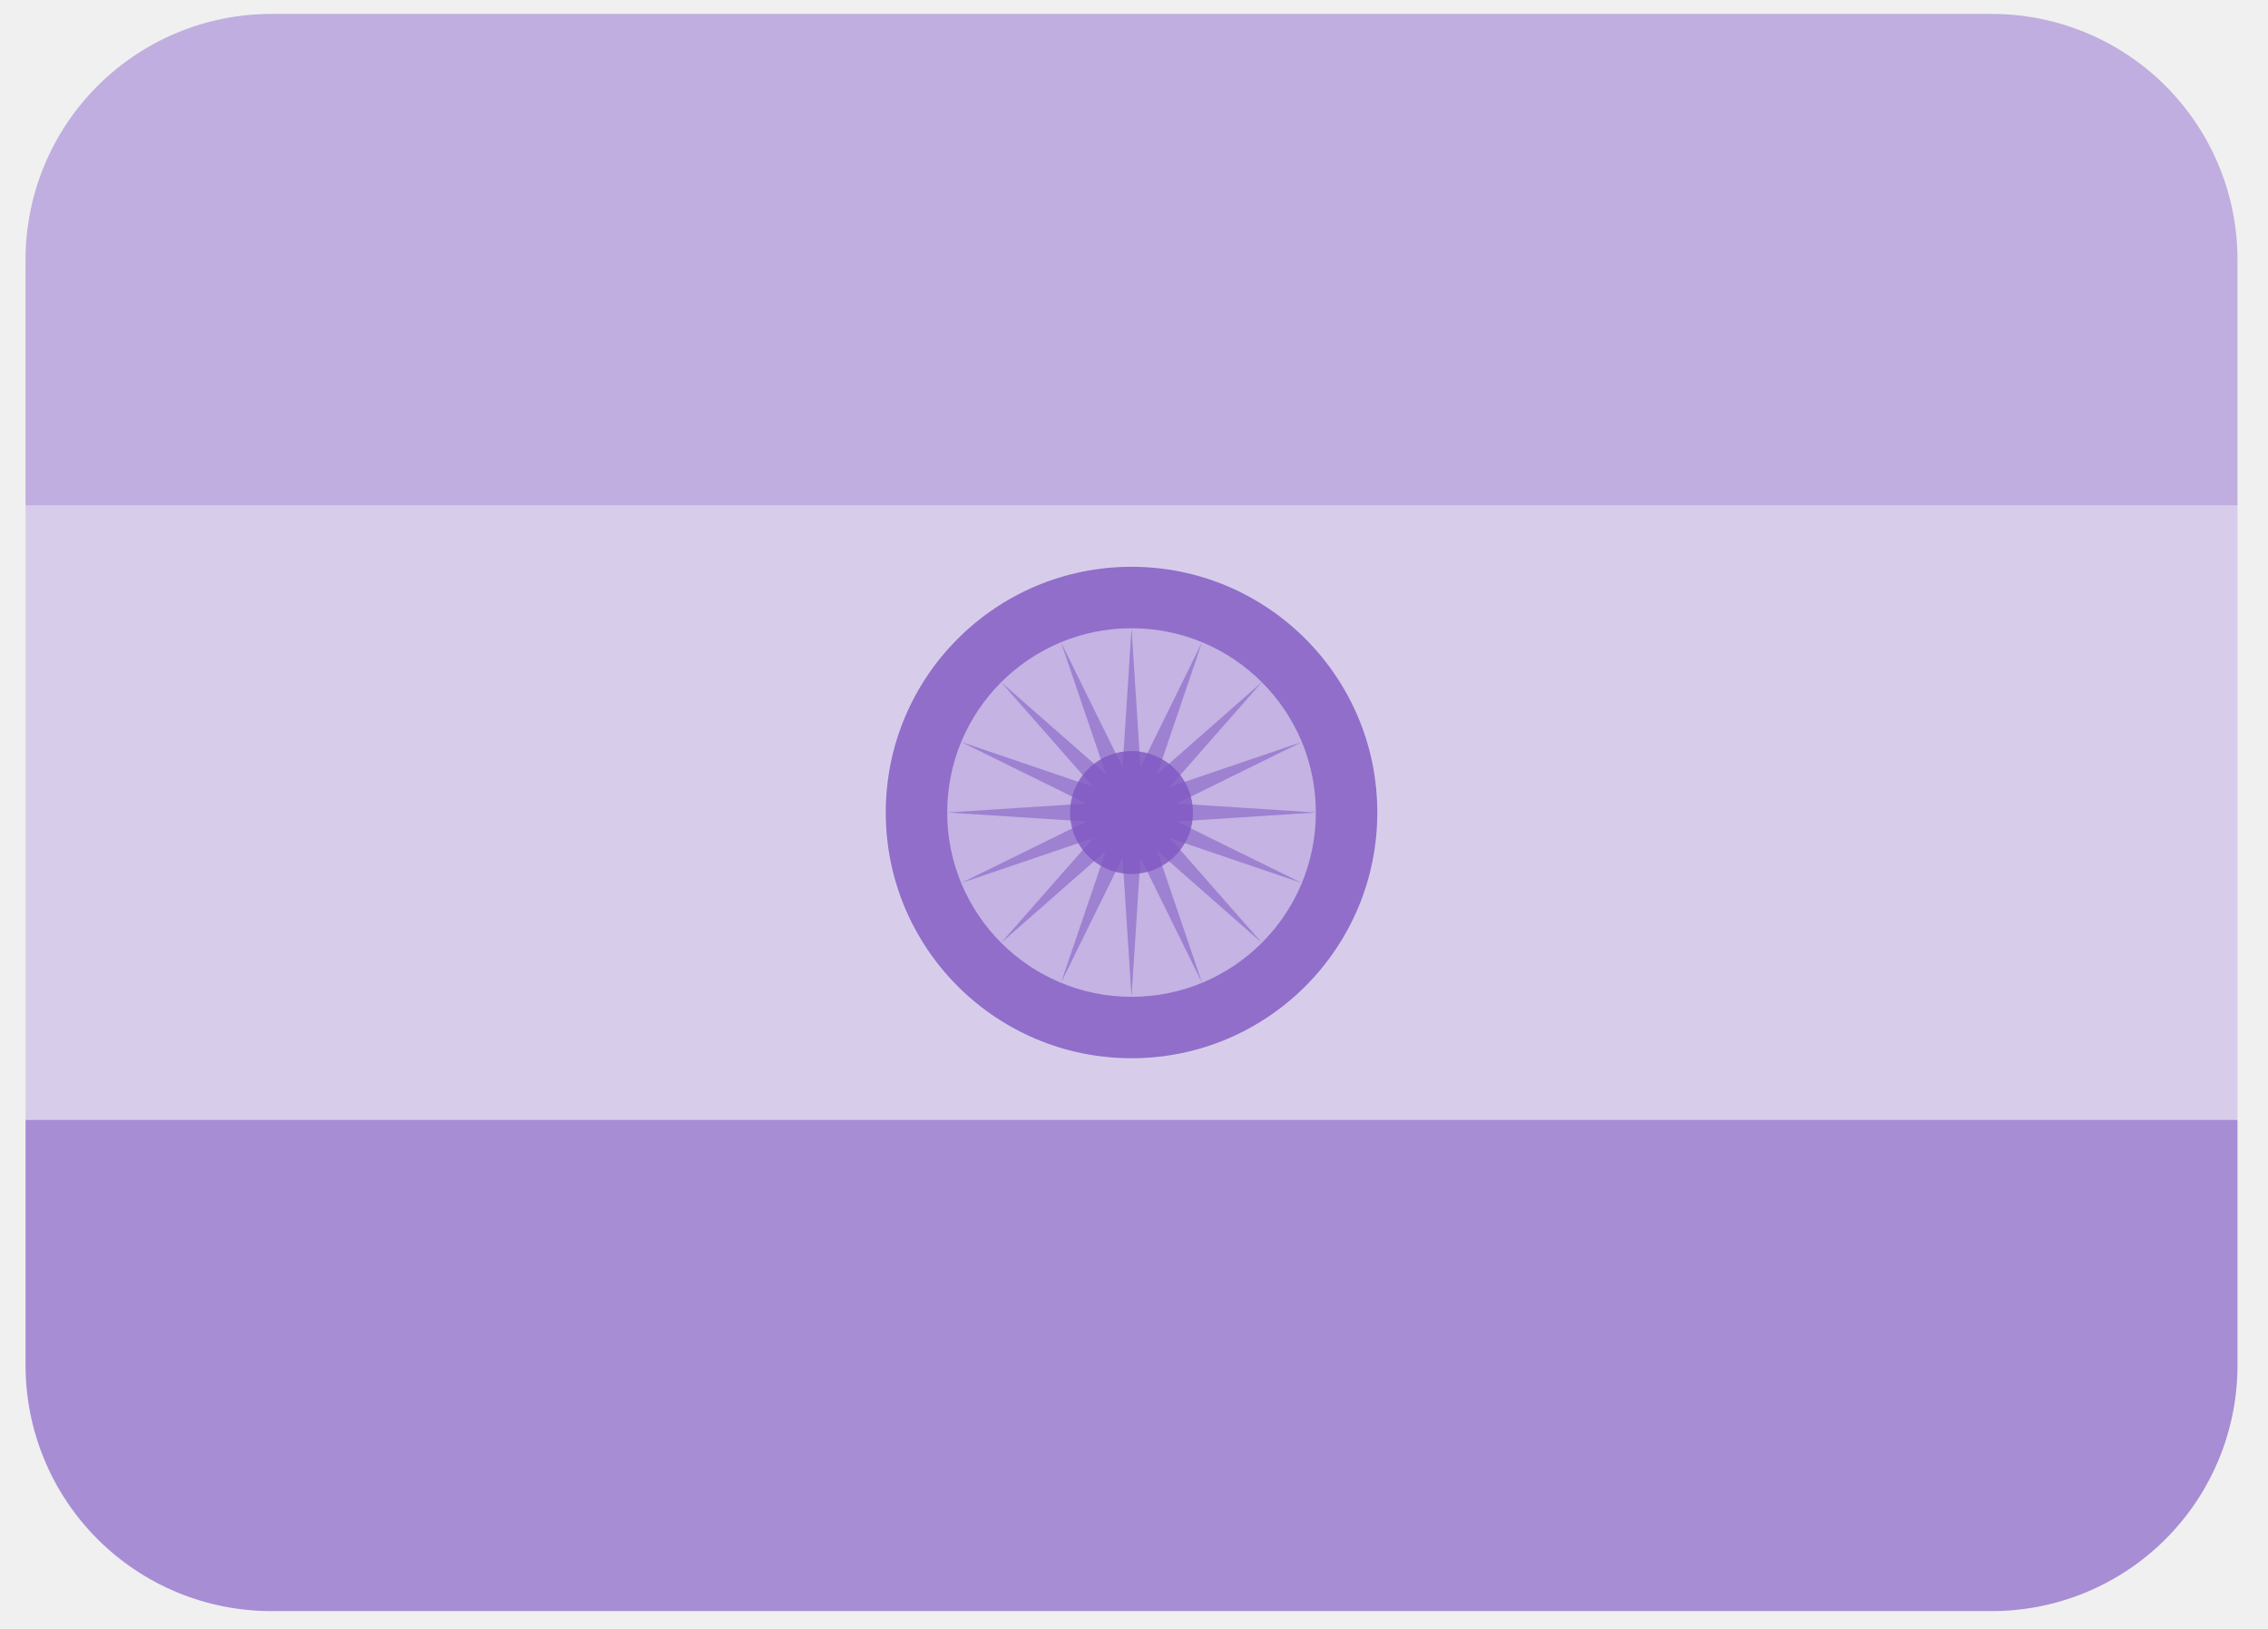
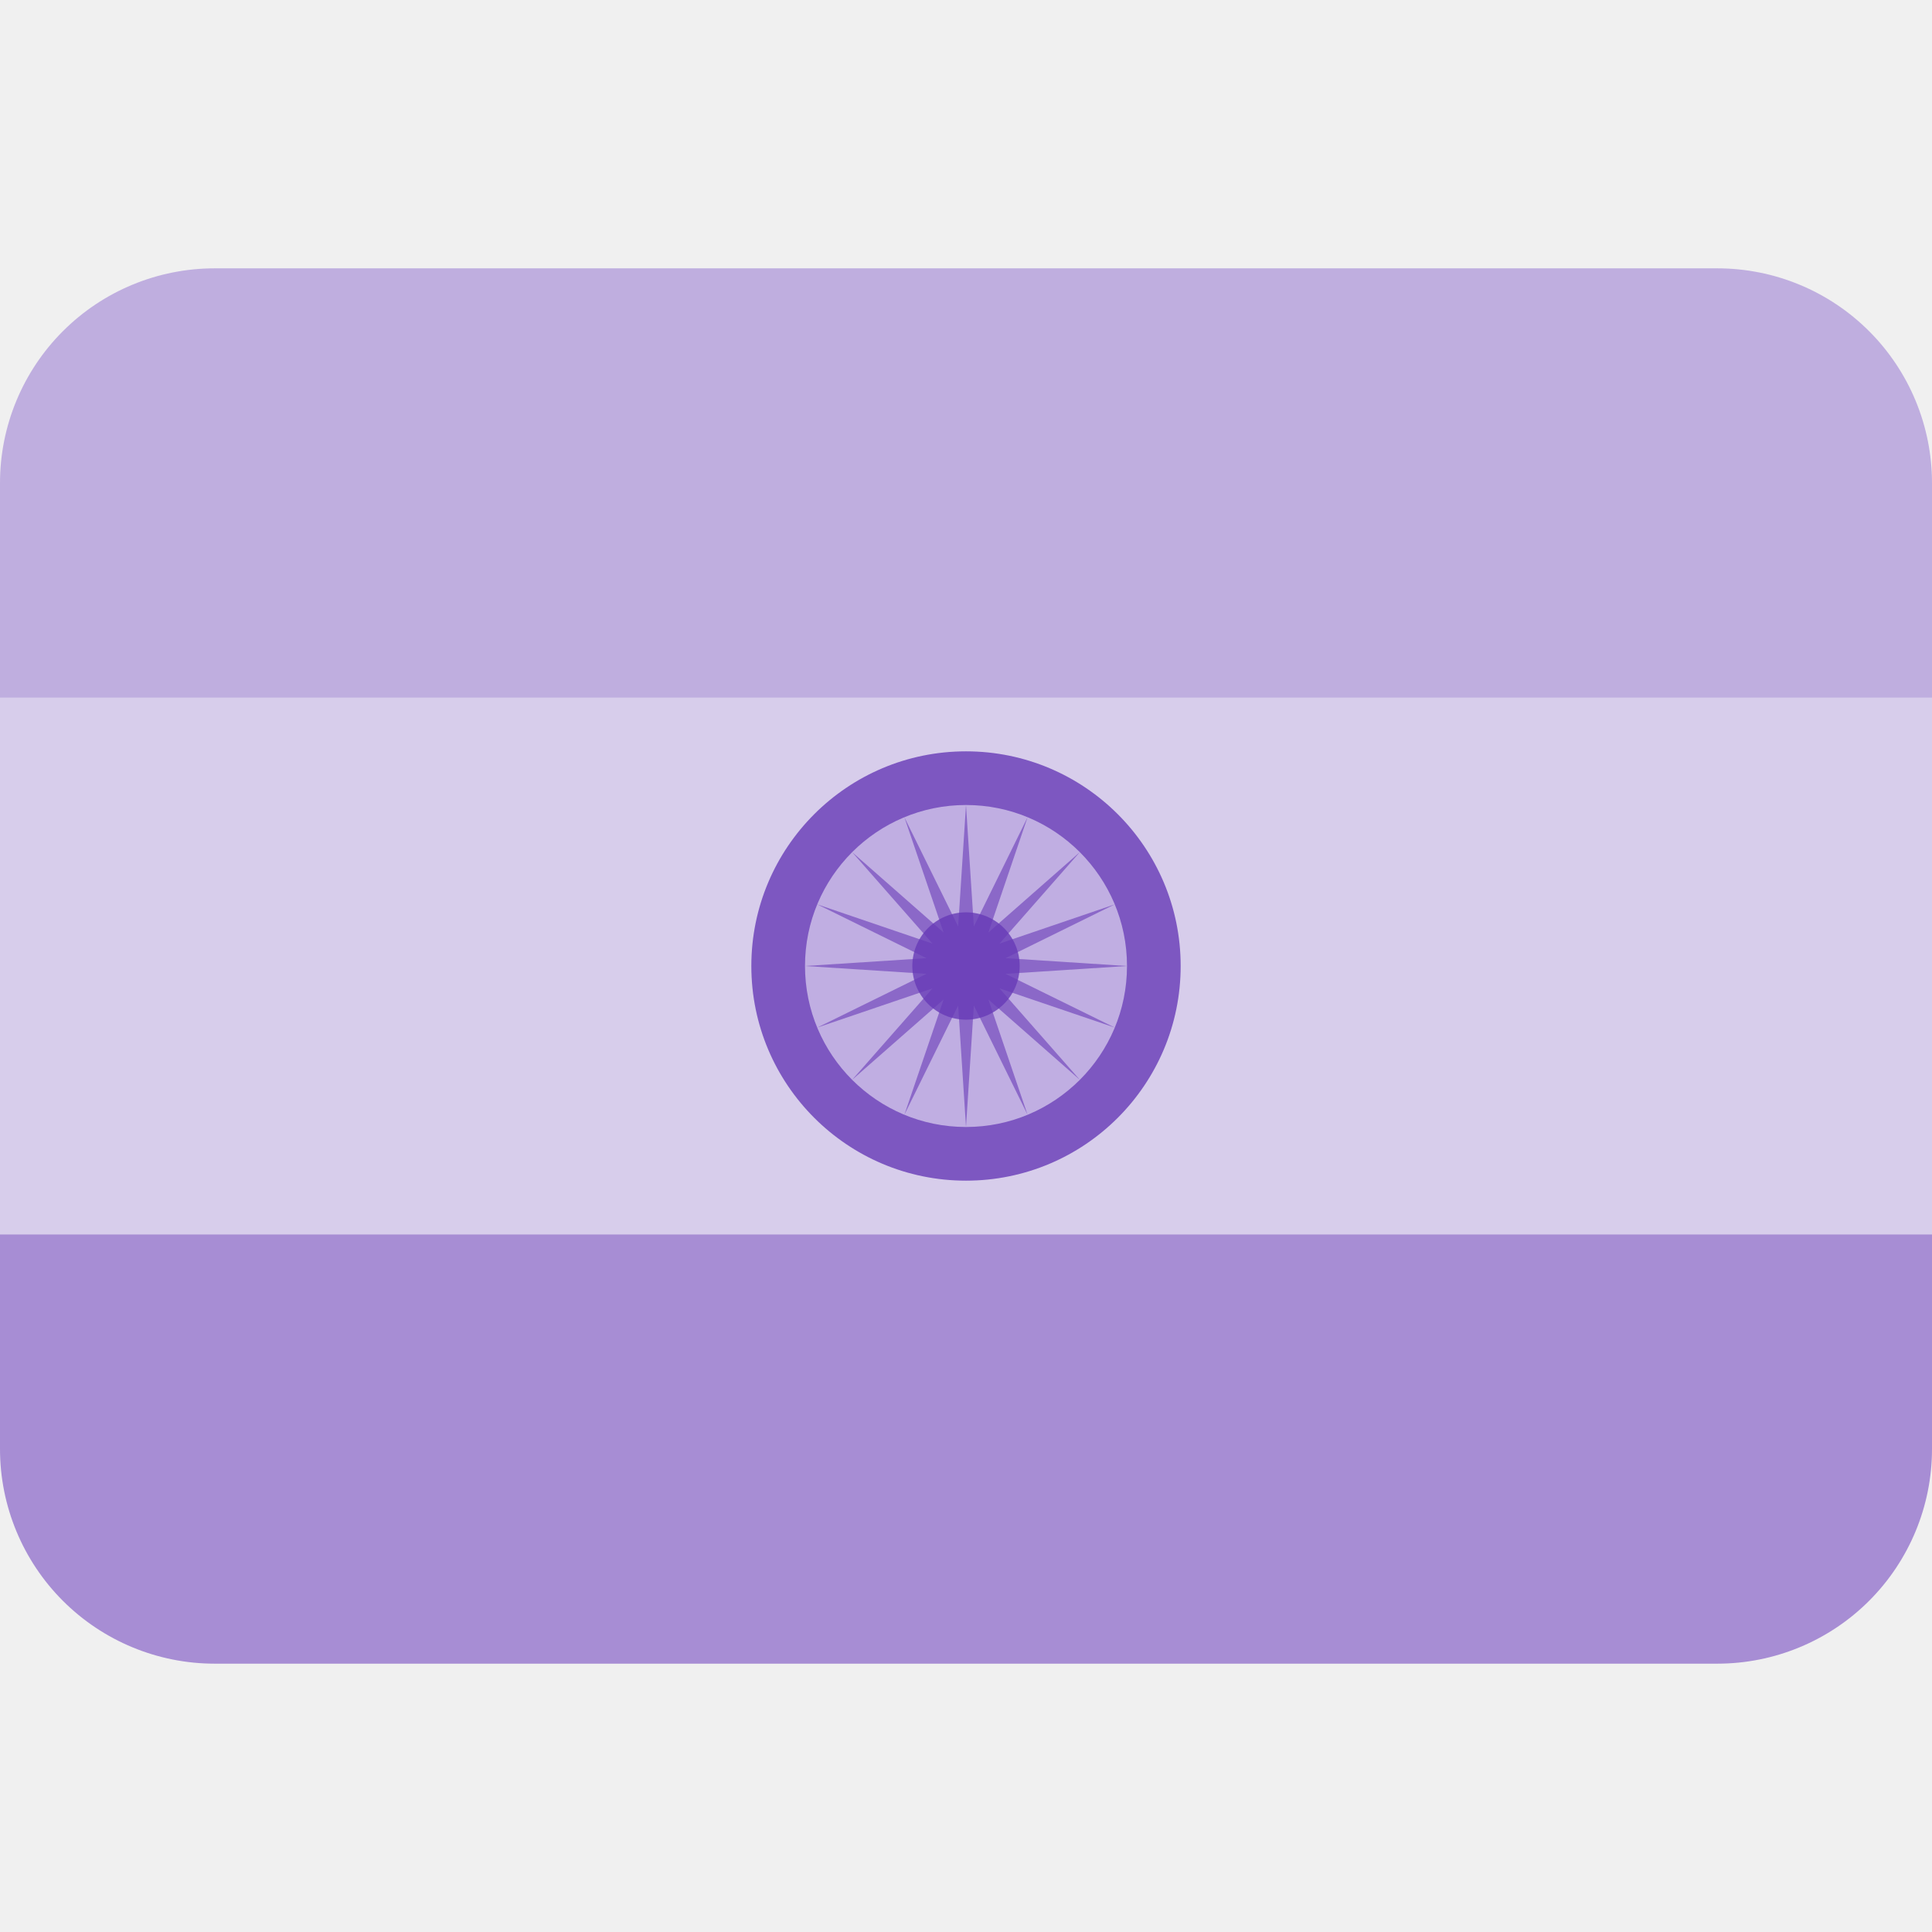
- <svg xmlns="http://www.w3.org/2000/svg" width="71" height="51" viewBox="0 0 71 51" fill="none">
-   <path d="M0.8 42.752C0.8 44.793 1.611 46.75 3.054 48.193C4.497 49.636 6.454 50.446 8.494 50.446H62.351C64.392 50.446 66.349 49.636 67.792 48.193C69.234 46.75 70.045 44.793 70.045 42.752V35.059H0.8V42.752Z" fill="#9575CD" fill-opacity="0.8" />
-   <path d="M0.8 15.824H70.045V35.059H0.8V15.824Z" fill="#D1C4E9" fill-opacity="0.8" />
-   <path d="M70.045 15.824V8.13C70.045 6.089 69.234 4.132 67.792 2.69C66.349 1.247 64.392 0.436 62.351 0.436H8.494C6.454 0.436 4.497 1.247 3.054 2.69C1.611 4.132 0.8 6.089 0.8 8.13L0.8 15.824H70.045Z" fill="#B39DDB" fill-opacity="0.8" />
-   <path d="M35.423 33.135C39.672 33.135 43.117 29.69 43.117 25.441C43.117 21.192 39.672 17.747 35.423 17.747C31.174 17.747 27.729 21.192 27.729 25.441C27.729 29.69 31.174 33.135 35.423 33.135Z" fill="#7E57C2" fill-opacity="0.8" />
-   <path d="M35.423 31.212C38.61 31.212 41.193 28.628 41.193 25.441C41.193 22.254 38.61 19.671 35.423 19.671C32.236 19.671 29.652 22.254 29.652 25.441C29.652 28.628 32.236 31.212 35.423 31.212Z" fill="#D1C4E9" fill-opacity="0.8" />
-   <path d="M35.423 19.671L35.703 24.026L37.629 20.111L36.225 24.241L39.502 21.36L36.623 24.639L40.753 23.233L36.838 25.16L41.193 25.441L36.838 25.722L40.753 27.647L36.623 26.243L39.502 29.521L36.225 26.642L37.629 30.771L35.703 26.857L35.423 31.212L35.142 26.857L33.215 30.771L34.621 26.642L31.341 29.521L34.222 26.243L30.093 27.647L34.007 25.722L29.652 25.441L34.007 25.16L30.093 23.233L34.222 24.639L31.341 21.36L34.621 24.241L33.215 20.111L35.142 24.026L35.423 19.671Z" fill="#9575CD" fill-opacity="0.8" />
-   <path d="M35.423 27.365C36.485 27.365 37.346 26.503 37.346 25.441C37.346 24.379 36.485 23.518 35.423 23.518C34.36 23.518 33.499 24.379 33.499 25.441C33.499 26.503 34.36 27.365 35.423 27.365Z" fill="#7E57C2" fill-opacity="0.8" />
+ <svg xmlns="http://www.w3.org/2000/svg" width="100" height="100" viewBox="0 0 100 100" fill="none">
+   <g clip-path="url(#clip0)">
+     <path d="M0 75C0 77.947 1.171 80.773 3.254 82.857C5.338 84.941 8.164 86.111 11.111 86.111H88.889C91.836 86.111 94.662 84.941 96.746 82.857C98.829 80.773 100 77.947 100 75V63.889H0V75Z" fill="#9575CD" fill-opacity="0.8" />
+     <path d="M0 36.111H100V63.889H0V36.111Z" fill="#D1C4E9" fill-opacity="0.8" />
+     <path d="M100 36.111V25C100 22.053 98.829 19.227 96.746 17.143C94.662 15.059 91.836 13.889 88.889 13.889H11.111C8.164 13.889 5.338 15.059 3.254 17.143C1.171 19.227 0 22.053 0 25L0 36.111H100Z" fill="#B39DDB" fill-opacity="0.8" />
+     <path d="M50 61.111C56.136 61.111 61.111 56.136 61.111 50C61.111 43.864 56.136 38.889 50 38.889C43.864 38.889 38.889 43.864 38.889 50C38.889 56.136 43.864 61.111 50 61.111Z" fill="#673AB7" fill-opacity="0.8" />
+     <path d="M50 58.333C54.602 58.333 58.333 54.602 58.333 50C58.333 45.398 54.602 41.667 50 41.667C45.398 41.667 41.667 45.398 41.667 50C41.667 54.602 45.398 58.333 50 58.333Z" fill="#D1C4E9" fill-opacity="0.8" />
+     <path d="M50 41.667L50.406 47.956L53.186 42.303L51.158 48.267L55.892 44.106L51.733 48.842L57.697 46.811L52.044 49.594L58.333 50L52.044 50.406L57.697 53.186L51.733 51.158L55.892 55.892L51.158 51.733L53.186 57.697L50.406 52.044L50 58.333L49.594 52.044L46.811 57.697L48.842 51.733L44.105 55.892L48.267 51.158L42.303 53.186L47.956 50.406L41.667 50L47.956 49.594L42.303 46.811L48.267 48.842L44.105 44.106L48.842 48.267L46.811 42.303L49.594 47.956L50 41.667Z" fill="#7E57C2" fill-opacity="0.8" />
+     <path d="M50 52.778C51.534 52.778 52.778 51.534 52.778 50C52.778 48.466 51.534 47.222 50 47.222C48.466 47.222 47.222 48.466 47.222 50C47.222 51.534 48.466 52.778 50 52.778Z" fill="#673AB7" fill-opacity="0.8" />
+   </g>
+   <defs>
+     <clipPath id="clip0">
+       <rect width="100" height="100" fill="white" />
+     </clipPath>
+   </defs>
</svg>
